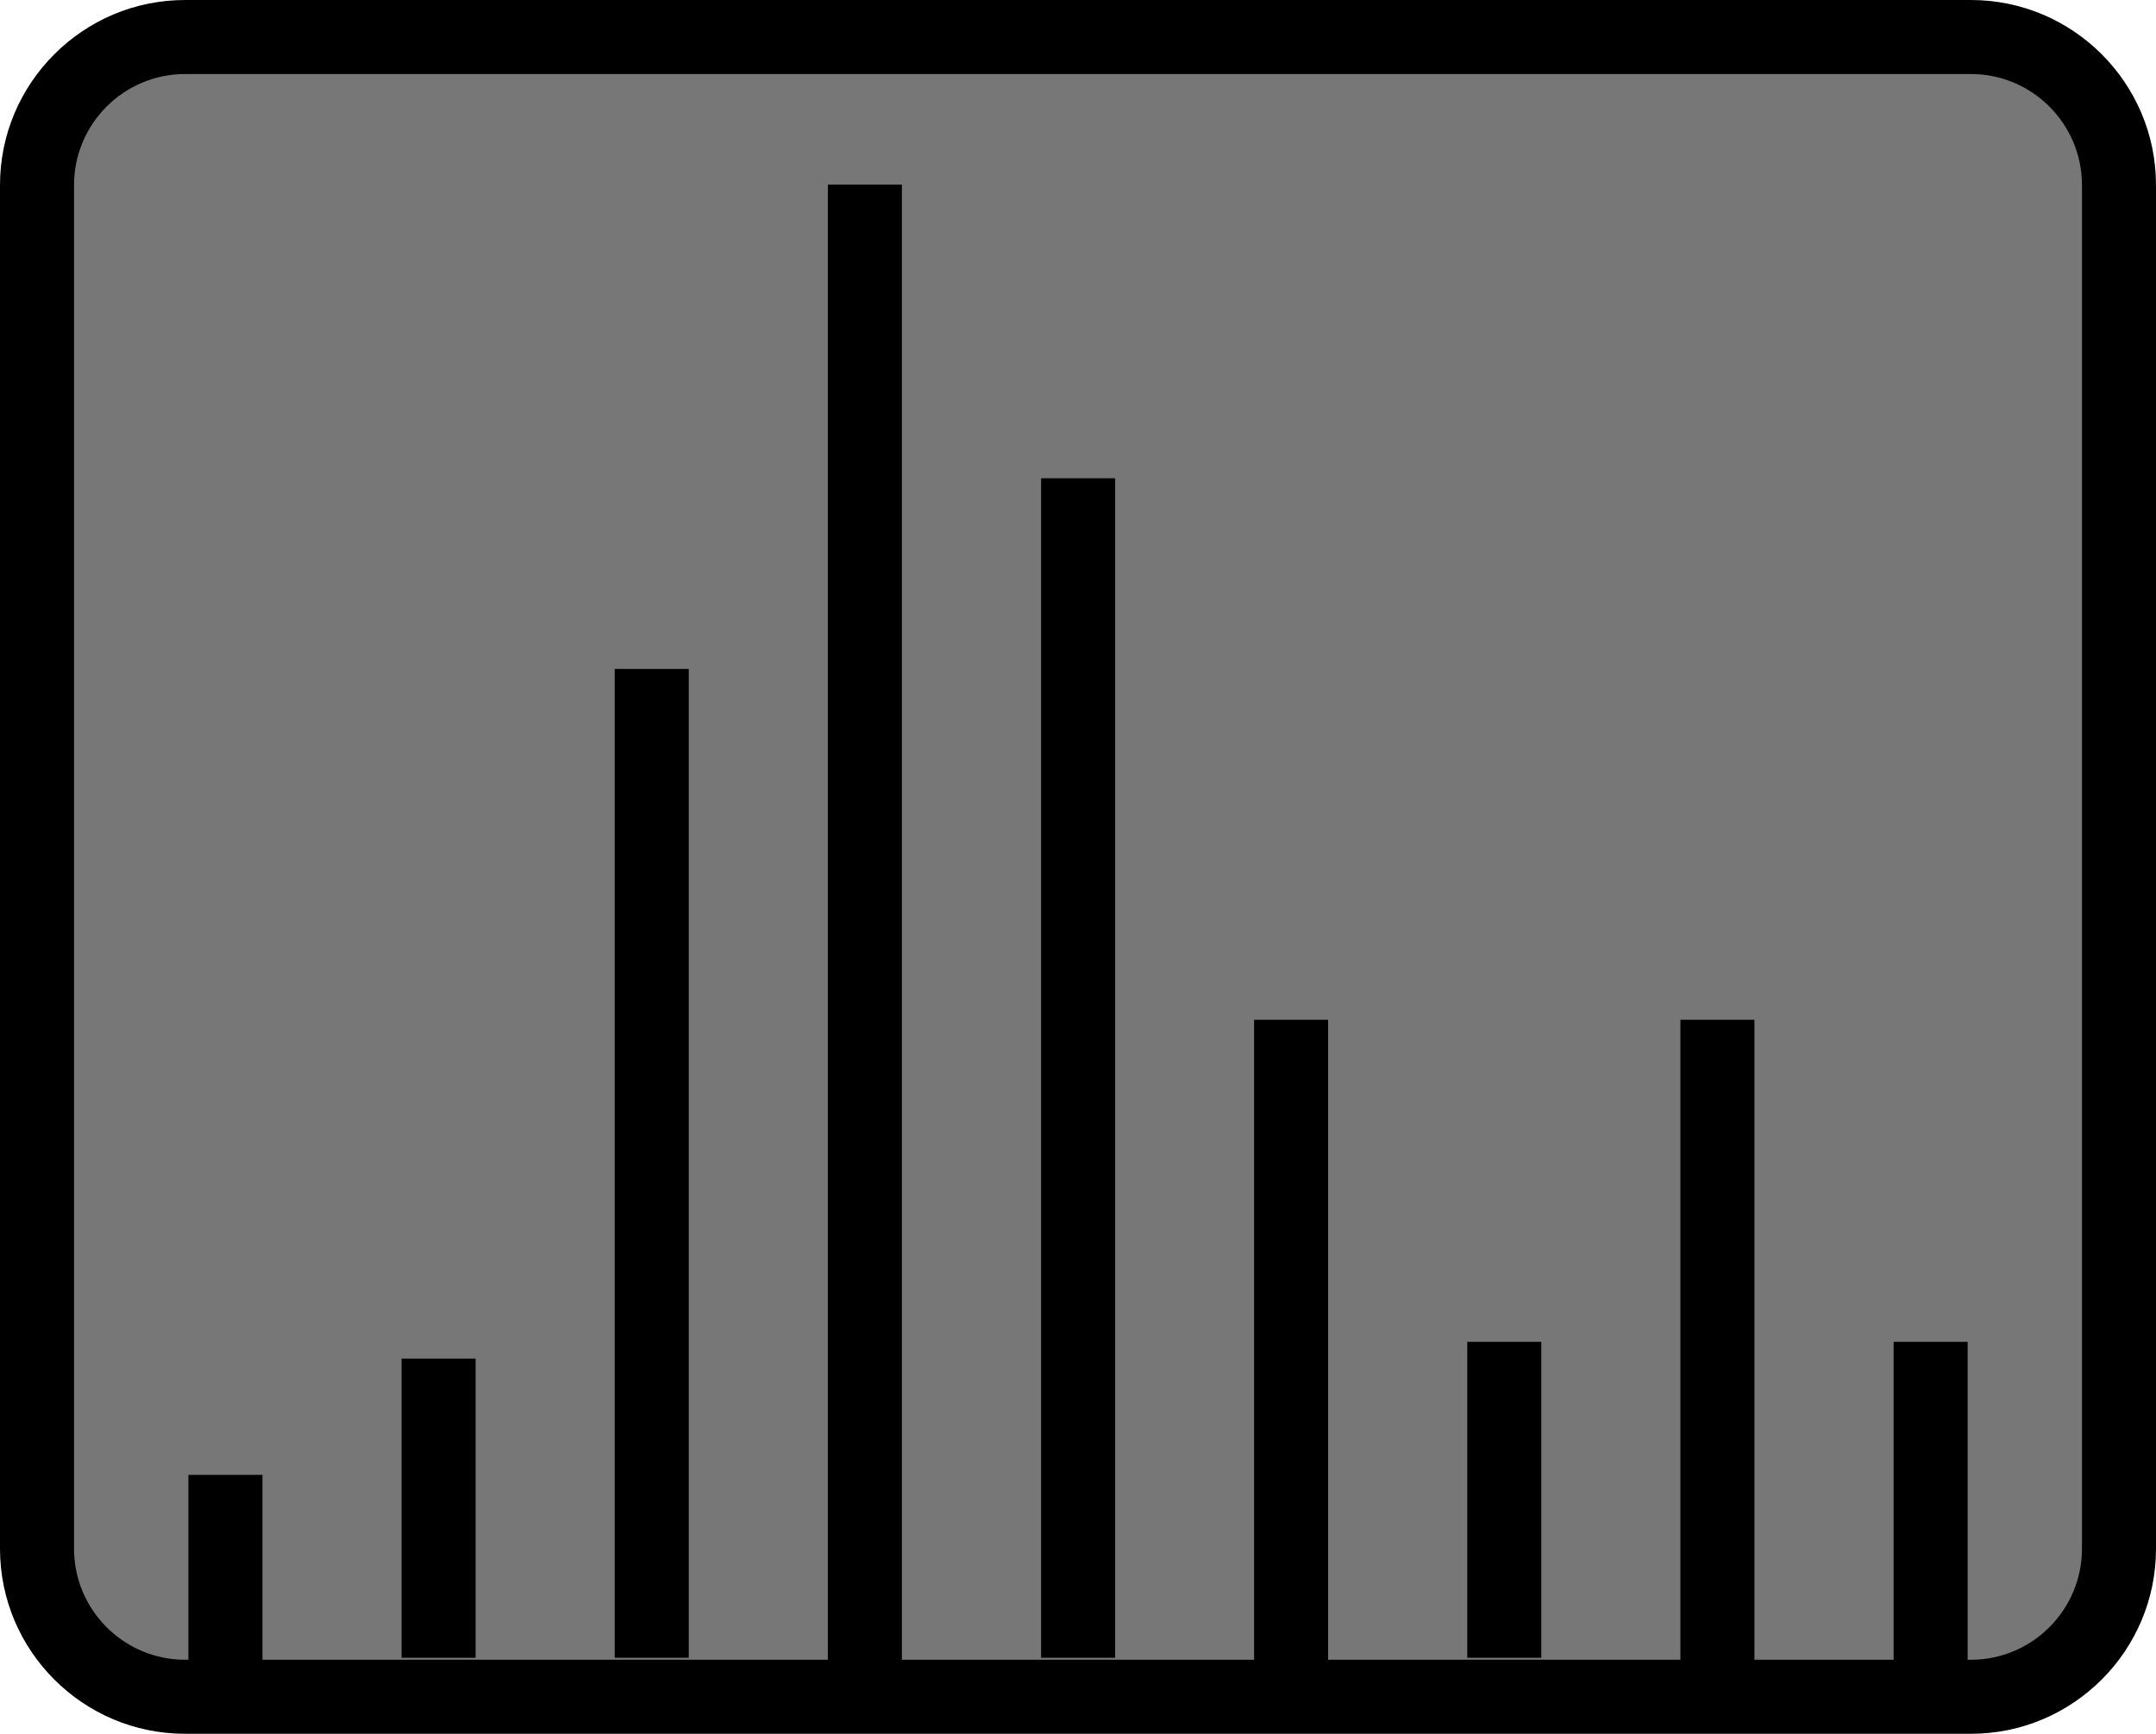
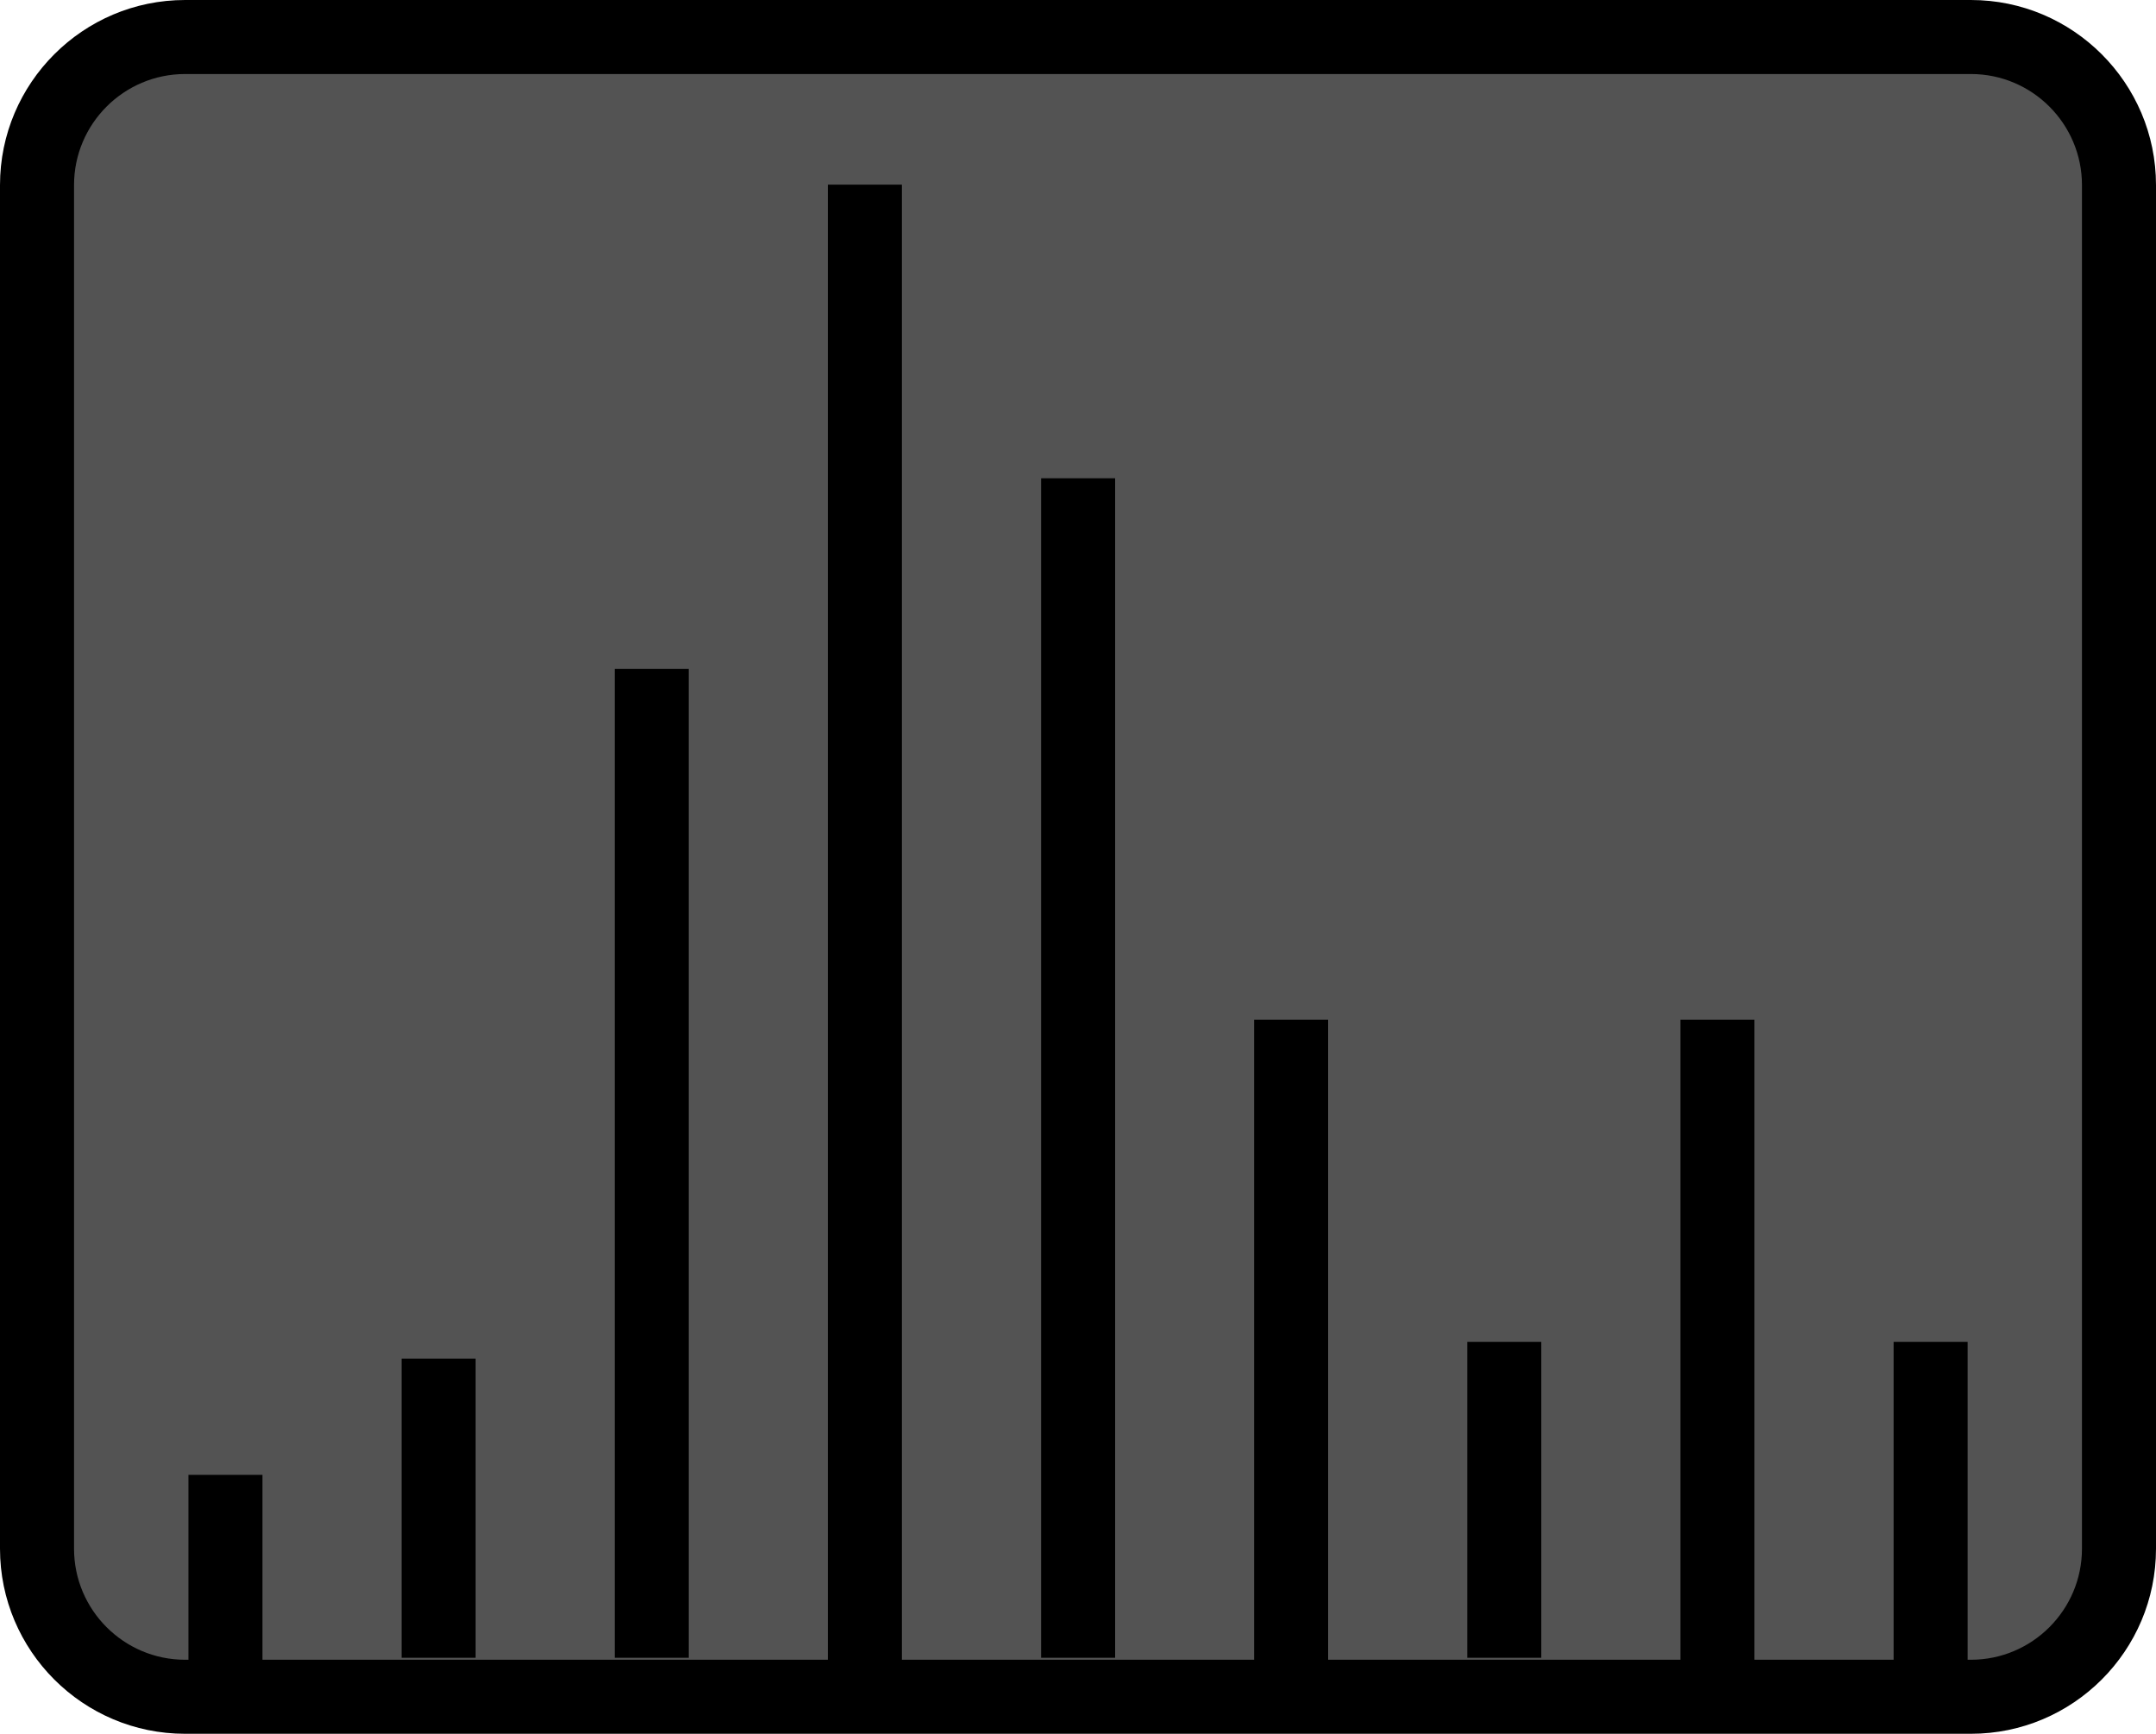
<svg xmlns="http://www.w3.org/2000/svg" viewBox="0 0 29.121 23.422">
-   <path fill="#777" d="M26.621 22.922h-24.121c-1.1 0-2-.9-2-2v-18.422c0-1.1.9-2 2-2h24.121c1.1 0 2 .9 2 2v18.422c0 1.099-.9 2-2 2" />
+   <path fill="#535353" d="M26.621 22.922h-24.121c-1.1 0-2-.9-2-2v-18.422c0-1.1.9-2 2-2h24.121c1.1 0 2 .9 2 2v18.422c0 1.099-.9 2-2 2" />
  <path fill="currentColor" d="M26.621 23.422h-24.121c-1.378 0-2.5-1.121-2.5-2.5v-18.422c0-1.378 1.122-2.5 2.5-2.5h24.121c1.379 0 2.5 1.122 2.5 2.5v18.422c0 1.379-1.121 2.5-2.5 2.5zm-.044-1h.044c.827 0 1.5-.673 1.5-1.5v-18.422c0-.827-.673-1.5-1.5-1.5h-24.121c-.827 0-1.5.673-1.5 1.5v18.422c0 .827.673 1.5 1.5 1.5h.045v-2.498h1v2.498h7.637v-19.928h1v19.928h4.757v-8.646h1v8.646h4.758v-8.646h1v8.646h1.88v-4.295h1v4.295zm-5.759-.027h-1v-4.268h1v4.268zm-5.756 0h-1v-15.934h1v15.934zm-5.759 0h-1v-13.358h1v13.358zm-2.879 0h-1v-4.041h1v4.041z" />
</svg>
